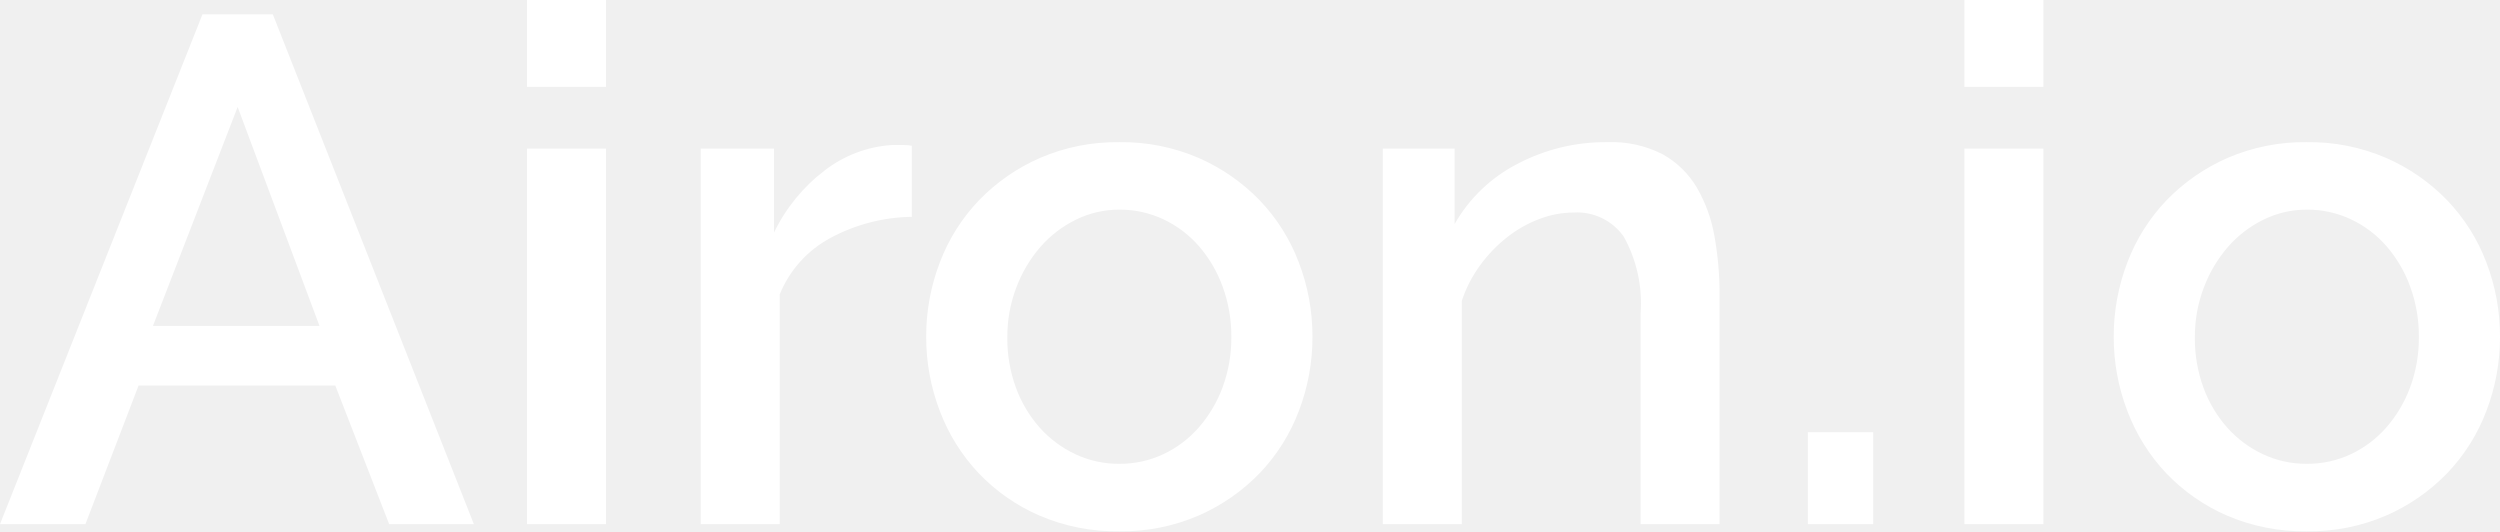
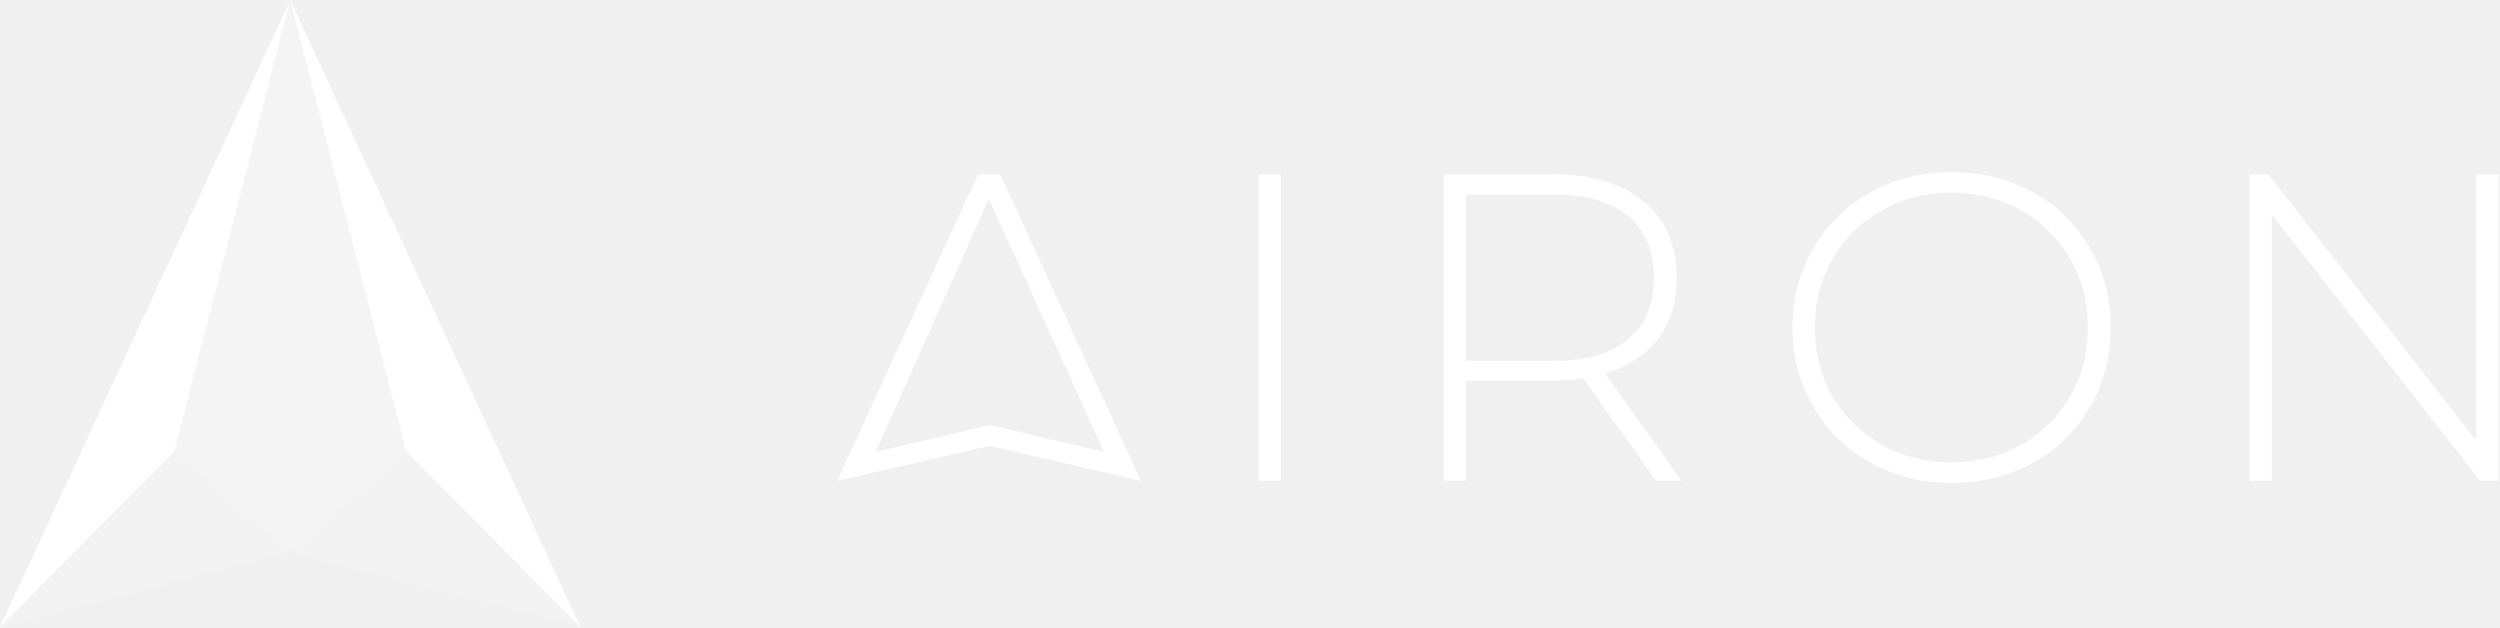
- <svg xmlns="http://www.w3.org/2000/svg" viewBox="662.14 739.4 69.64 14.8">
-   <defs>
-     <style>
-       .cls-1 {
-       fill: #fff;
-       }
-     </style>
-   </defs>
-   <path id="Airon.io" class="cls-1" d="M5.78-14.2H7.74L13.34,0H10.98L9.48-3.86H4L2.52,0H.14ZM9.04-5.52l-2.28-6.1L4.4-5.52ZM14.82,0V-10.46h2.2V0Zm0-12.18V-14.6h2.2v2.42ZM25.54-8.56a4.921,4.921,0,0,0-2.27.59A3.109,3.109,0,0,0,21.86-6.4V0h-2.2V-10.46H21.7v2.34a4.784,4.784,0,0,1,1.41-1.73,3.42,3.42,0,0,1,1.87-.71h.33a1.182,1.182,0,0,1,.23.02ZM31.32.2a5.434,5.434,0,0,1-2.23-.44A5.206,5.206,0,0,1,27.4-1.42a5.2,5.2,0,0,1-1.08-1.73,5.727,5.727,0,0,1-.38-2.07,5.727,5.727,0,0,1,.38-2.07,5.119,5.119,0,0,1,1.09-1.73,5.322,5.322,0,0,1,1.7-1.18,5.383,5.383,0,0,1,2.21-.44,5.383,5.383,0,0,1,2.21.44,5.322,5.322,0,0,1,1.7,1.18,5.119,5.119,0,0,1,1.09,1.73,5.727,5.727,0,0,1,.38,2.07,5.727,5.727,0,0,1-.38,2.07,5.119,5.119,0,0,1-1.09,1.73,5.322,5.322,0,0,1-1.7,1.18A5.383,5.383,0,0,1,31.32.2ZM28.2-5.2a3.957,3.957,0,0,0,.24,1.4,3.48,3.48,0,0,0,.66,1.11,3.087,3.087,0,0,0,.99.74,2.837,2.837,0,0,0,1.23.27,2.837,2.837,0,0,0,1.23-.27,3.022,3.022,0,0,0,.99-.75,3.6,3.6,0,0,0,.66-1.12,3.957,3.957,0,0,0,.24-1.4,3.981,3.981,0,0,0-.24-1.39,3.579,3.579,0,0,0-.66-1.13,3.022,3.022,0,0,0-.99-.75,2.837,2.837,0,0,0-1.23-.27,2.709,2.709,0,0,0-1.21.28,3.147,3.147,0,0,0-.99.76,3.732,3.732,0,0,0-.67,1.13A3.839,3.839,0,0,0,28.2-5.2ZM48.04,0h-2.2V-5.86a3.819,3.819,0,0,0-.47-2.15,1.588,1.588,0,0,0-1.39-.67,2.718,2.718,0,0,0-.96.18,3.362,3.362,0,0,0-.9.51,3.973,3.973,0,0,0-.75.78,3.574,3.574,0,0,0-.51.99V0h-2.2V-10.46h2v2.1a4.249,4.249,0,0,1,1.74-1.67,5.256,5.256,0,0,1,2.52-.61,3.1,3.1,0,0,1,1.54.34,2.544,2.544,0,0,1,.95.93,4.068,4.068,0,0,1,.49,1.36,9.105,9.105,0,0,1,.14,1.63ZM50.5,0V-2.56h1.82V0Zm4.36,0V-10.46h2.2V0Zm0-12.18V-14.6h2.2v2.42ZM64.4.2a5.434,5.434,0,0,1-2.23-.44,5.206,5.206,0,0,1-1.69-1.18A5.2,5.2,0,0,1,59.4-3.15a5.727,5.727,0,0,1-.38-2.07,5.727,5.727,0,0,1,.38-2.07,5.119,5.119,0,0,1,1.09-1.73,5.322,5.322,0,0,1,1.7-1.18,5.383,5.383,0,0,1,2.21-.44,5.383,5.383,0,0,1,2.21.44,5.322,5.322,0,0,1,1.7,1.18A5.119,5.119,0,0,1,69.4-7.29a5.727,5.727,0,0,1,.38,2.07,5.727,5.727,0,0,1-.38,2.07,5.119,5.119,0,0,1-1.09,1.73,5.322,5.322,0,0,1-1.7,1.18A5.383,5.383,0,0,1,64.4.2ZM61.28-5.2a3.957,3.957,0,0,0,.24,1.4,3.48,3.48,0,0,0,.66,1.11,3.087,3.087,0,0,0,.99.74,2.837,2.837,0,0,0,1.23.27,2.837,2.837,0,0,0,1.23-.27,3.022,3.022,0,0,0,.99-.75,3.6,3.6,0,0,0,.66-1.12,3.957,3.957,0,0,0,.24-1.4,3.981,3.981,0,0,0-.24-1.39,3.579,3.579,0,0,0-.66-1.13,3.022,3.022,0,0,0-.99-.75,2.837,2.837,0,0,0-1.23-.27,2.709,2.709,0,0,0-1.21.28,3.147,3.147,0,0,0-.99.76,3.732,3.732,0,0,0-.67,1.13A3.839,3.839,0,0,0,61.28-5.2Z" transform="translate(662 754)" />
+ <svg xmlns="http://www.w3.org/2000/svg" width="857px" height="215px" viewBox="0 0 857 215" version="1.1">
+   <defs />
+   <g id="Page-1" stroke="none" stroke-width="1" fill="none" fill-rule="evenodd">
+     <g id="white" transform="translate(0, -1)" fill="#FFFFFF">
+       <path d="M848.853,60.751 L848.853,151.998 L777.55,60.751 L771.109,60.751 L771.109,165.804 L778.748,165.804 L778.748,74.557 L850.202,165.804 L856.492,165.804 L856.492,60.751 L848.853,60.751 Z M709.603,136.915 C705.507,143.969 699.915,149.497 692.826,153.499 C685.732,157.501 677.794,159.502 669.008,159.502 C660.219,159.502 652.254,157.501 645.115,153.499 C637.975,149.497 632.356,143.969 628.263,136.915 C624.168,129.861 622.122,121.982 622.122,113.277 C622.122,104.572 624.168,96.693 628.263,89.641 C632.356,82.587 637.975,77.059 645.115,73.057 C652.254,69.056 660.219,67.054 669.008,67.054 C677.794,67.054 685.732,69.056 692.826,73.057 C699.915,77.059 705.507,82.587 709.603,89.641 C713.696,96.693 715.744,104.572 715.744,113.277 C715.744,121.982 713.696,129.861 709.603,136.915 Z M696.871,66.904 C688.579,62.303 679.292,60 669.008,60 C658.722,60 649.434,62.327 641.145,66.978 C632.856,71.631 626.338,78.009 621.597,86.113 C616.852,94.218 614.481,103.274 614.481,113.277 C614.481,123.284 616.852,132.337 621.597,140.442 C626.338,148.546 632.856,154.924 641.145,159.576 C649.434,164.228 658.722,166.556 669.008,166.556 C679.292,166.556 688.579,164.254 696.871,159.651 C705.158,155.051 711.674,148.695 716.419,140.592 C721.161,132.487 723.534,123.384 723.534,113.277 C723.534,103.173 721.161,94.067 716.419,85.964 C711.674,77.859 705.158,71.507 696.871,66.904 Z M532.53,124.684 L502.572,124.684 L502.572,67.654 L532.53,67.654 C543.714,67.654 552.252,70.13 558.145,75.083 C564.036,80.036 566.983,87.065 566.983,96.169 C566.983,105.275 564.036,112.302 558.145,117.255 C552.252,122.207 543.714,124.684 532.53,124.684 Z M568.406,117.105 C572.649,111.453 574.773,104.474 574.773,96.169 C574.773,85.064 571.028,76.385 563.538,70.13 C556.048,63.879 545.713,60.751 532.53,60.751 L494.93,60.751 L494.93,165.804 L502.572,165.804 L502.572,131.437 L532.53,131.437 C535.624,131.437 539.02,131.189 542.716,130.686 L567.732,165.804 L576.421,165.804 L550.206,129.036 C558.093,126.736 564.16,122.758 568.406,117.105 Z M431.506,165.804 L439.146,165.804 L439.146,60.751 L431.506,60.751 L431.506,165.804 Z M339.309,146.711 L300.164,155.961 L338.979,69.154 L378.441,155.919 L339.309,146.711 Z M335.235,60.751 L287,165.804 L339.378,153.848 L391.108,165.804 L342.874,60.751 L335.235,60.751 Z" id="Fill-1" />
+       <g id="Page-1">
+         <polygon id="Fill-1" points="99.5 1 0 215.947 59.776 155.723" />
+         <polygon id="Fill-2" points="99.5 1 139.223 155.723 198.999 215.947" />
+         <polygon id="Fill-3" opacity="0.25" points="99.5 190.447 59.776 155.723 99.5 1 139.224 155.723" />
+         <polygon id="Fill-5" opacity="0.15" points="99.5 190.447 59.776 155.723 0 215.947" />
+         <polygon id="Fill-7" opacity="0.15" points="99.5 190.447 139.224 155.723 199 215.947" />
+       </g>
+     </g>
+   </g>
</svg>
